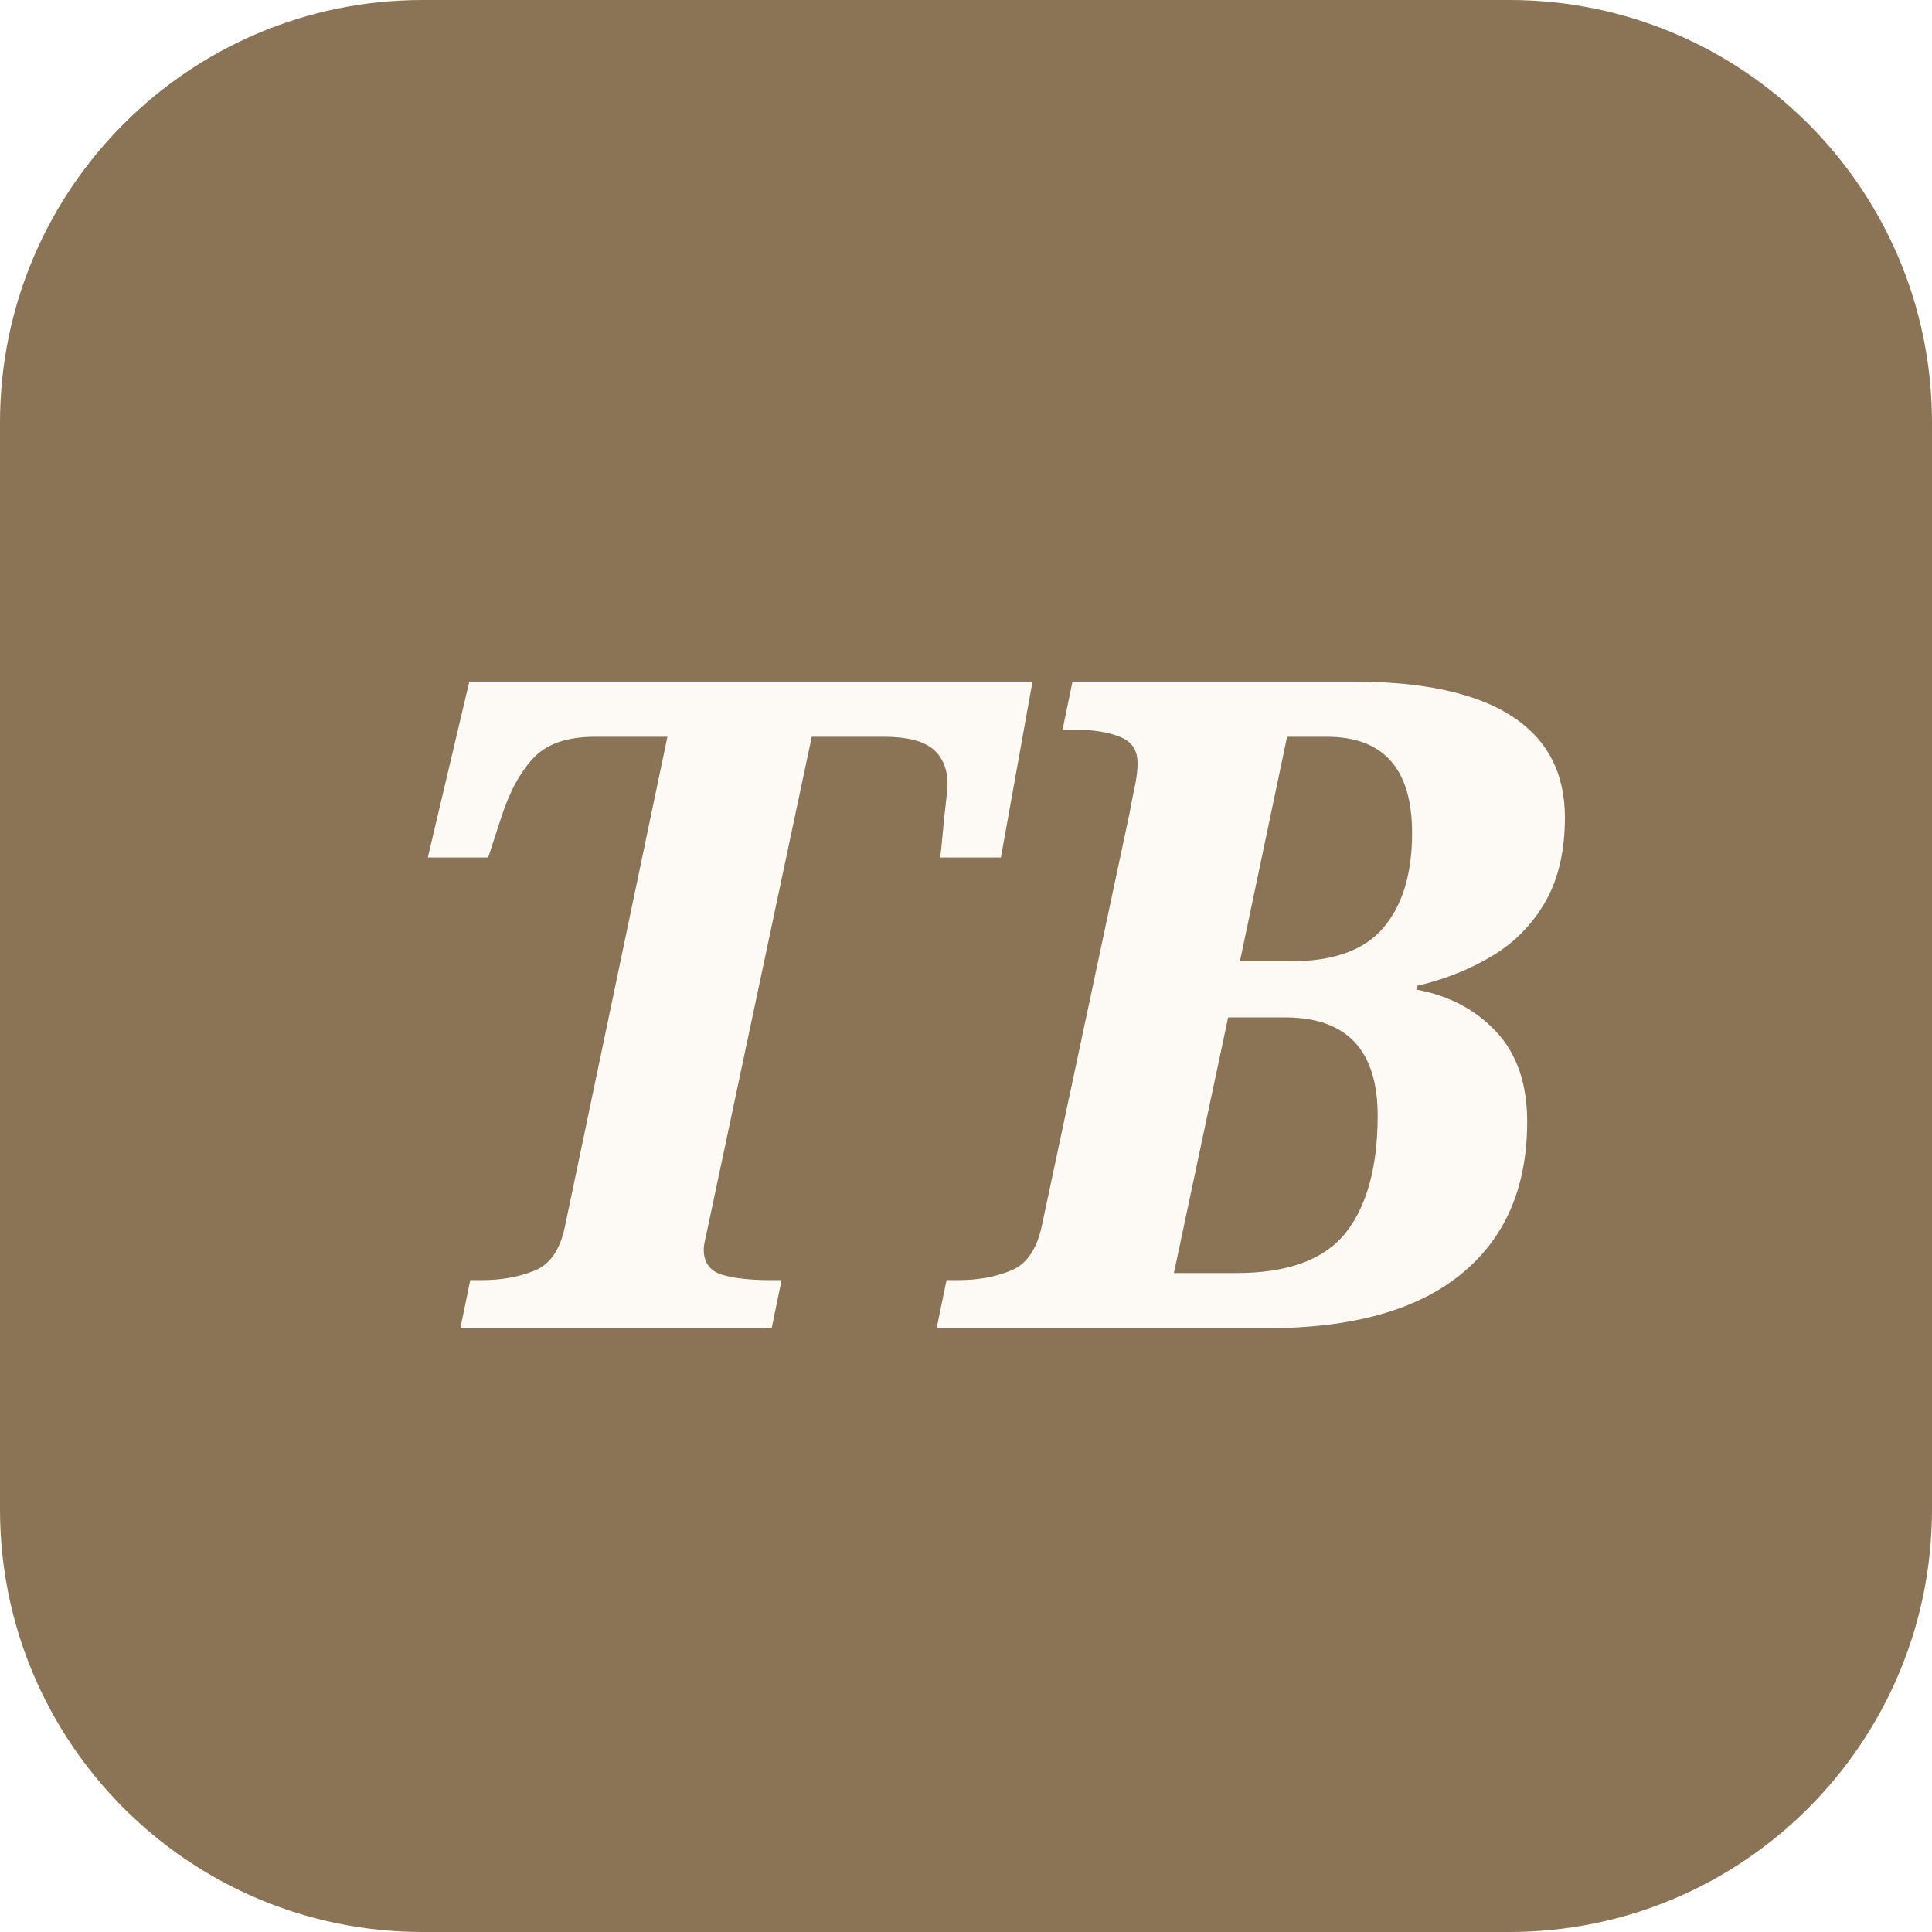
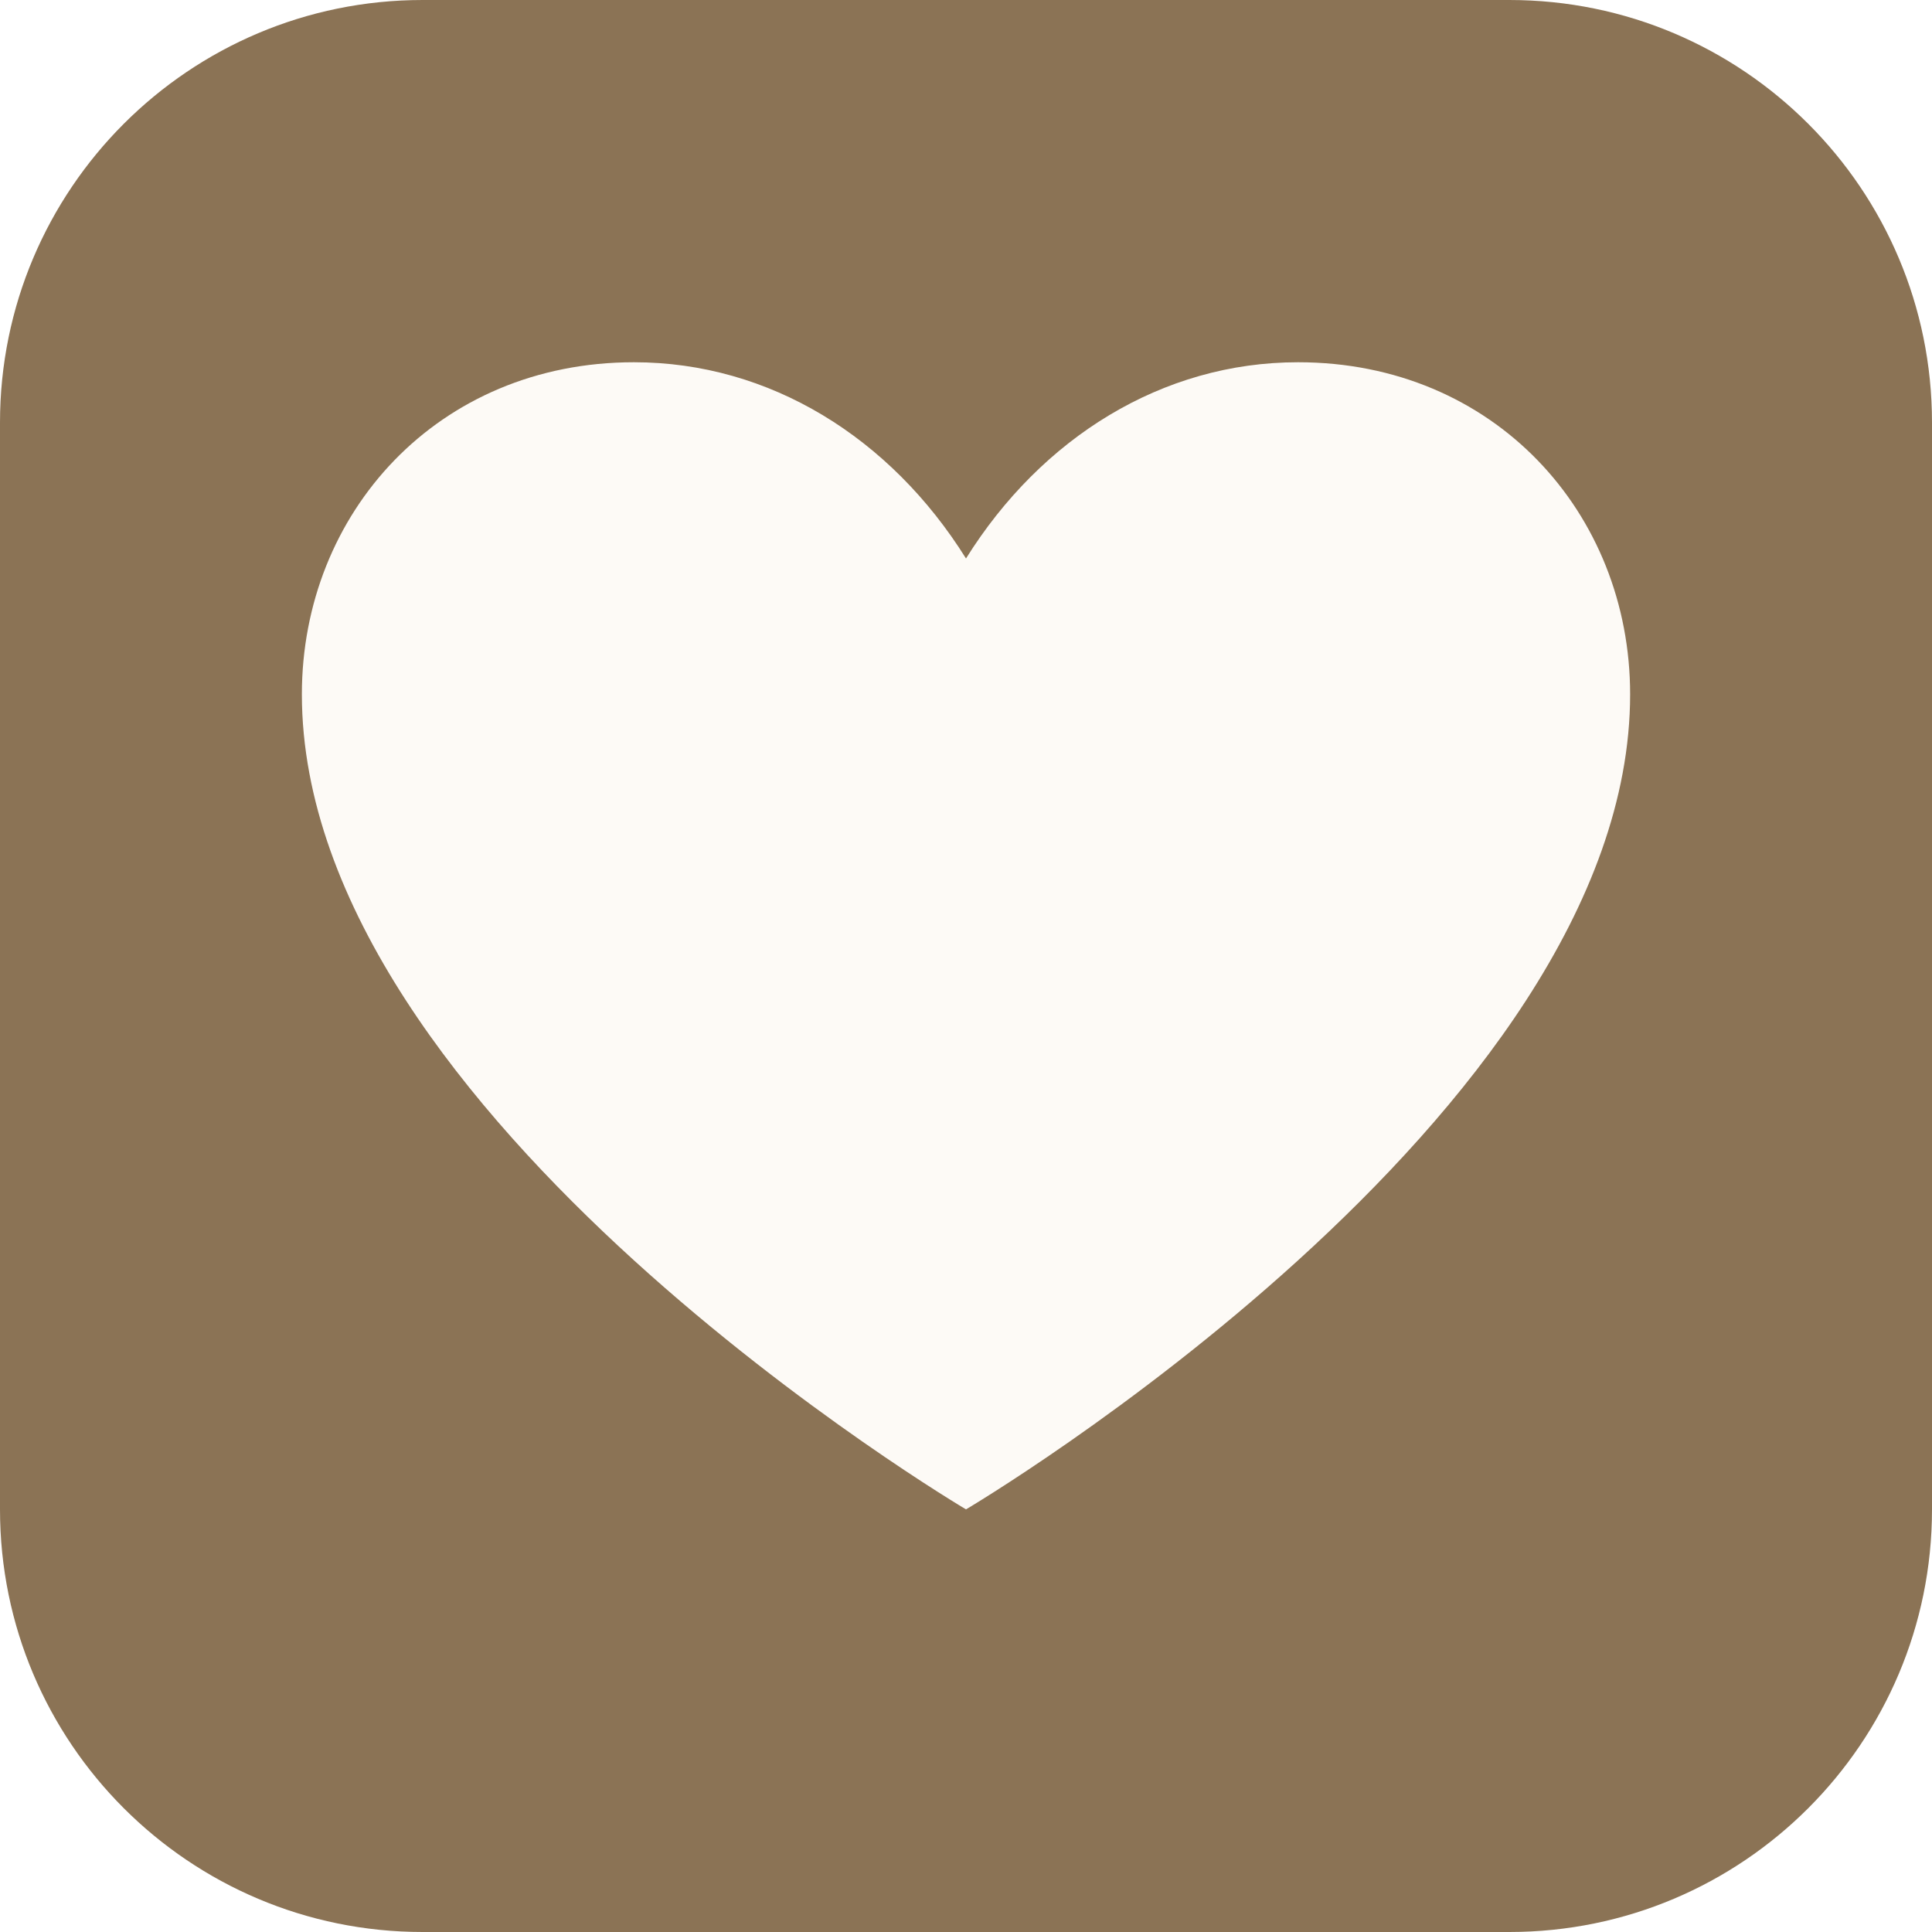
<svg xmlns="http://www.w3.org/2000/svg" viewBox="0 0 64 64">
  <rect width="64" height="64" rx="14" fill="#8B7355" />
-   <text x="32" y="44" text-anchor="middle" font-family="'Playfair Display', Georgia, serif" font-size="30" font-weight="700" font-style="italic" fill="#FDFAF6">TB</text>
+   <path d="M32 50C32 50 10 37 10 23C10 17 14.5 12 21 12C25.5 12 29.5 14.5 32 18.5C34.5 14.5 38.5 12 43 12C49.5 12 54 17 54 23C54 37 32 50 32 50Z" fill="#FDFAF6" />
</svg>
